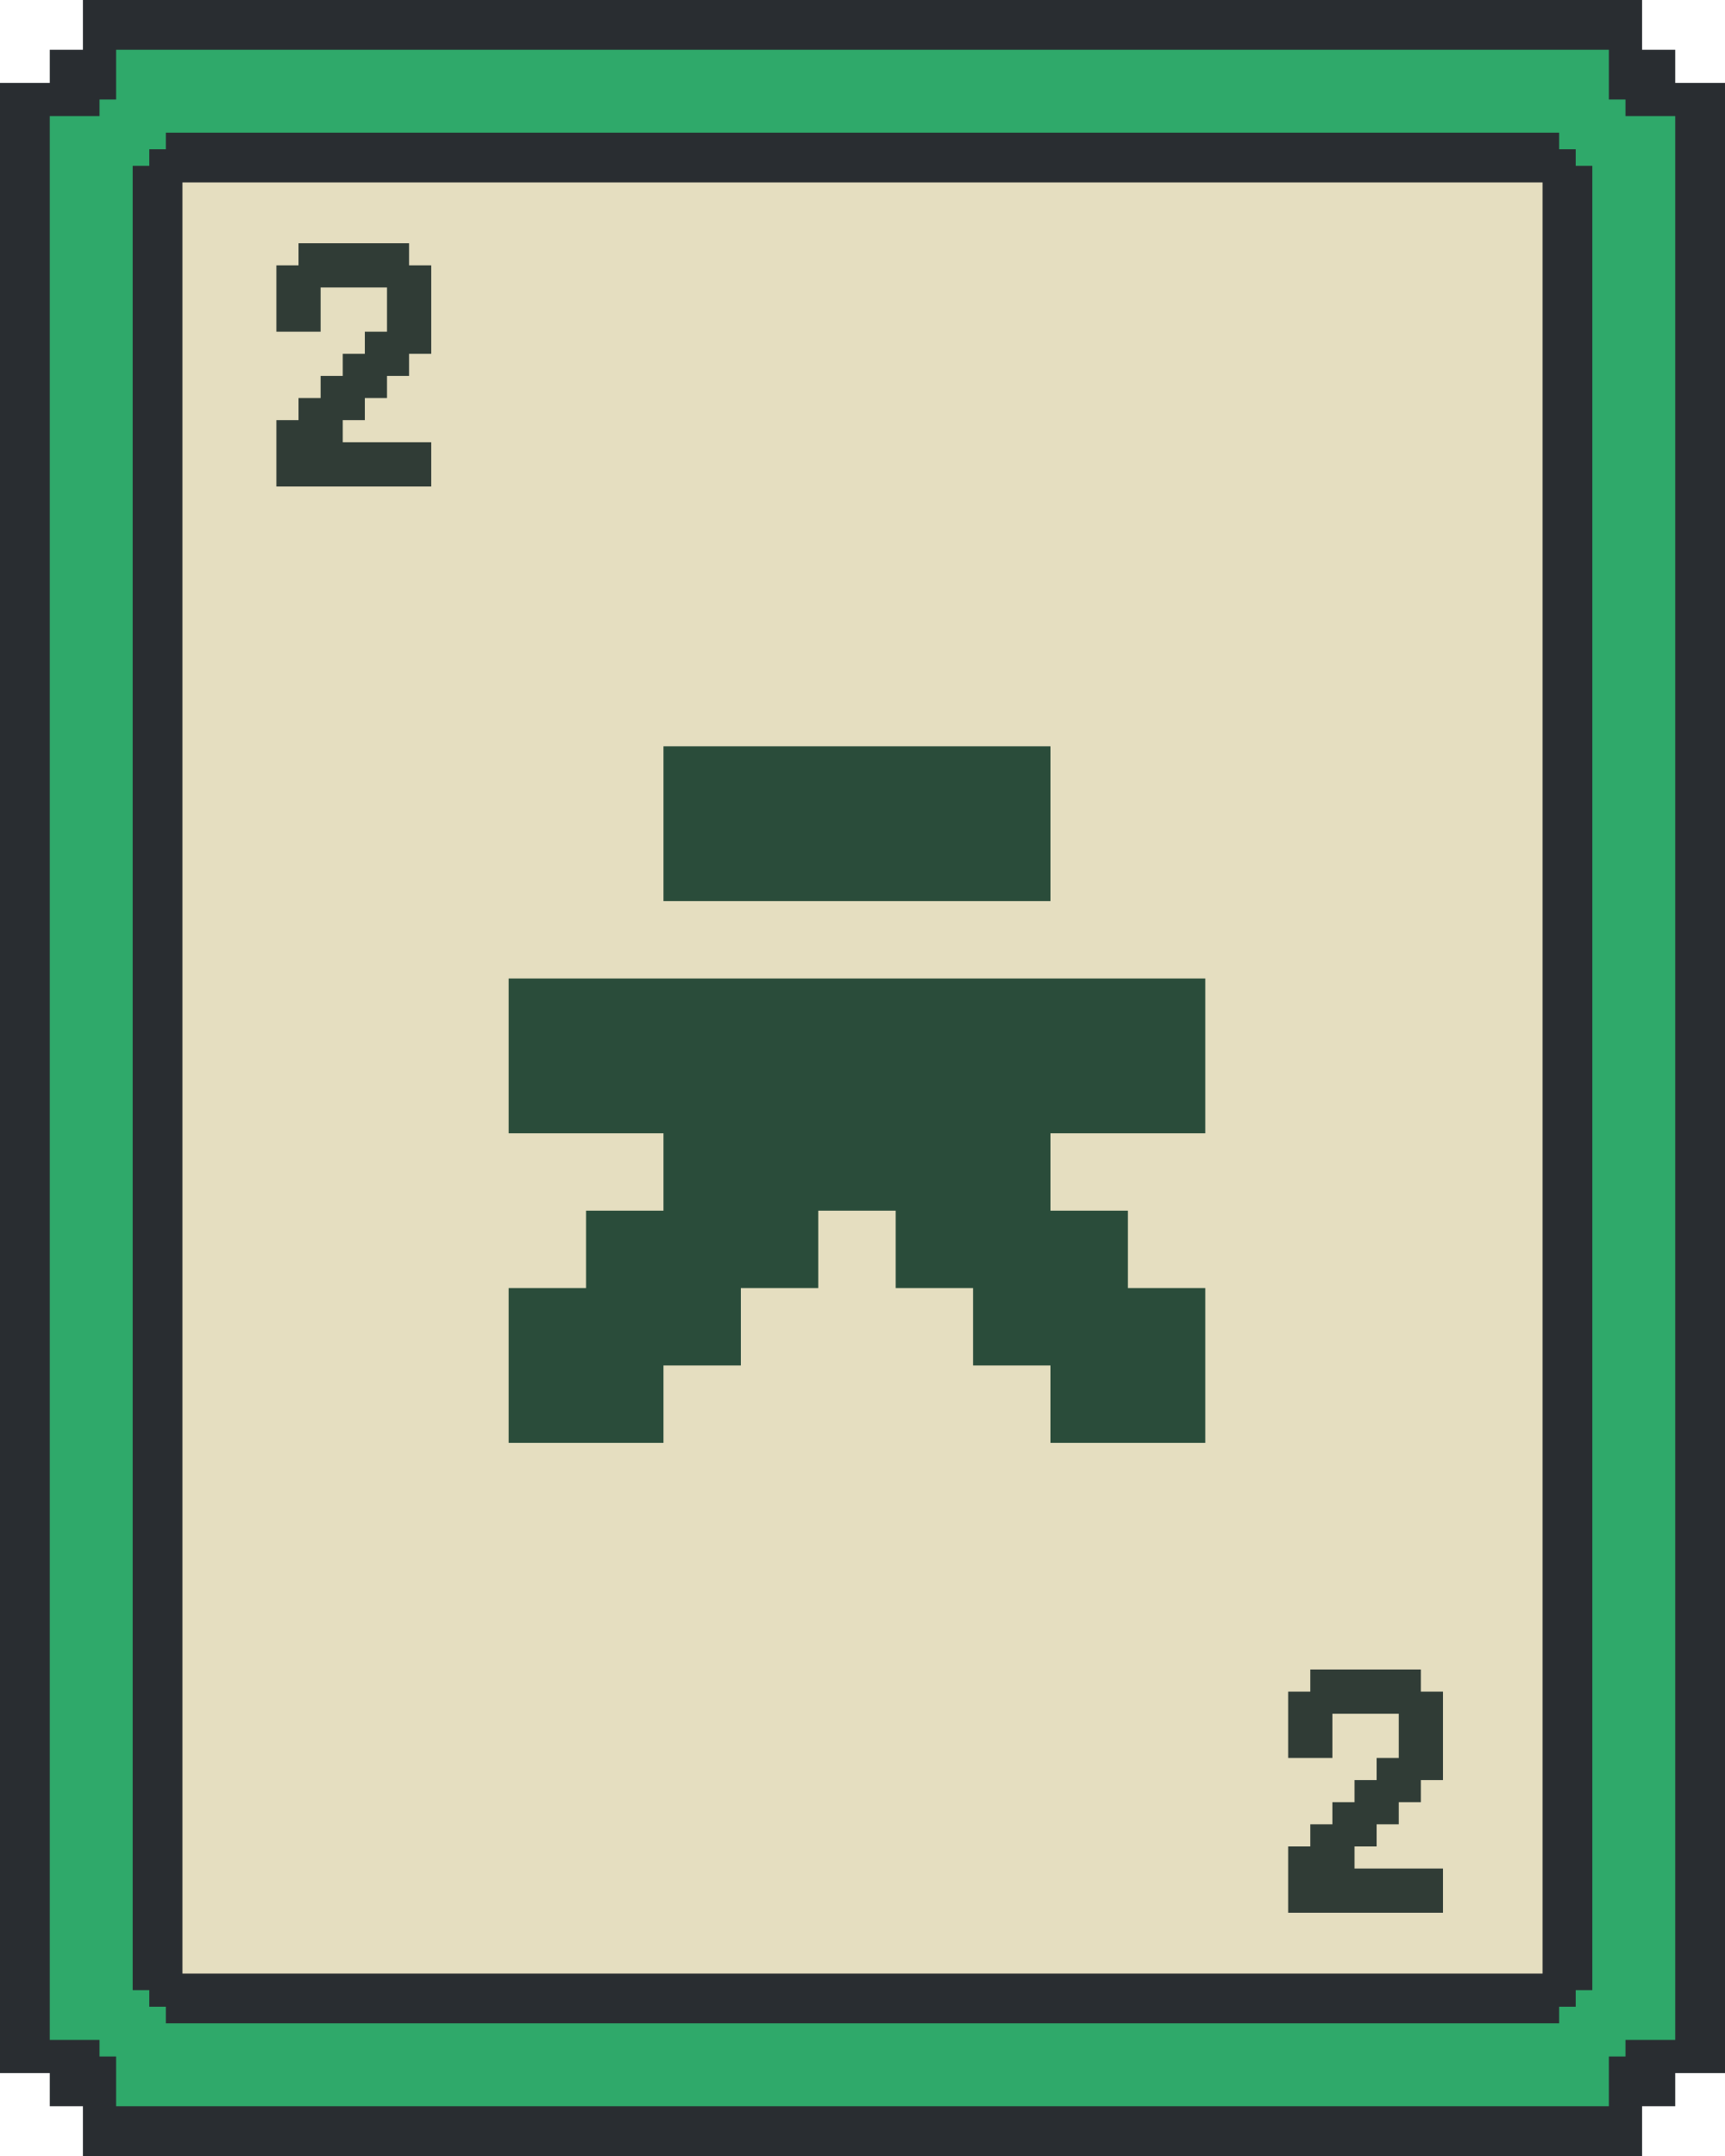
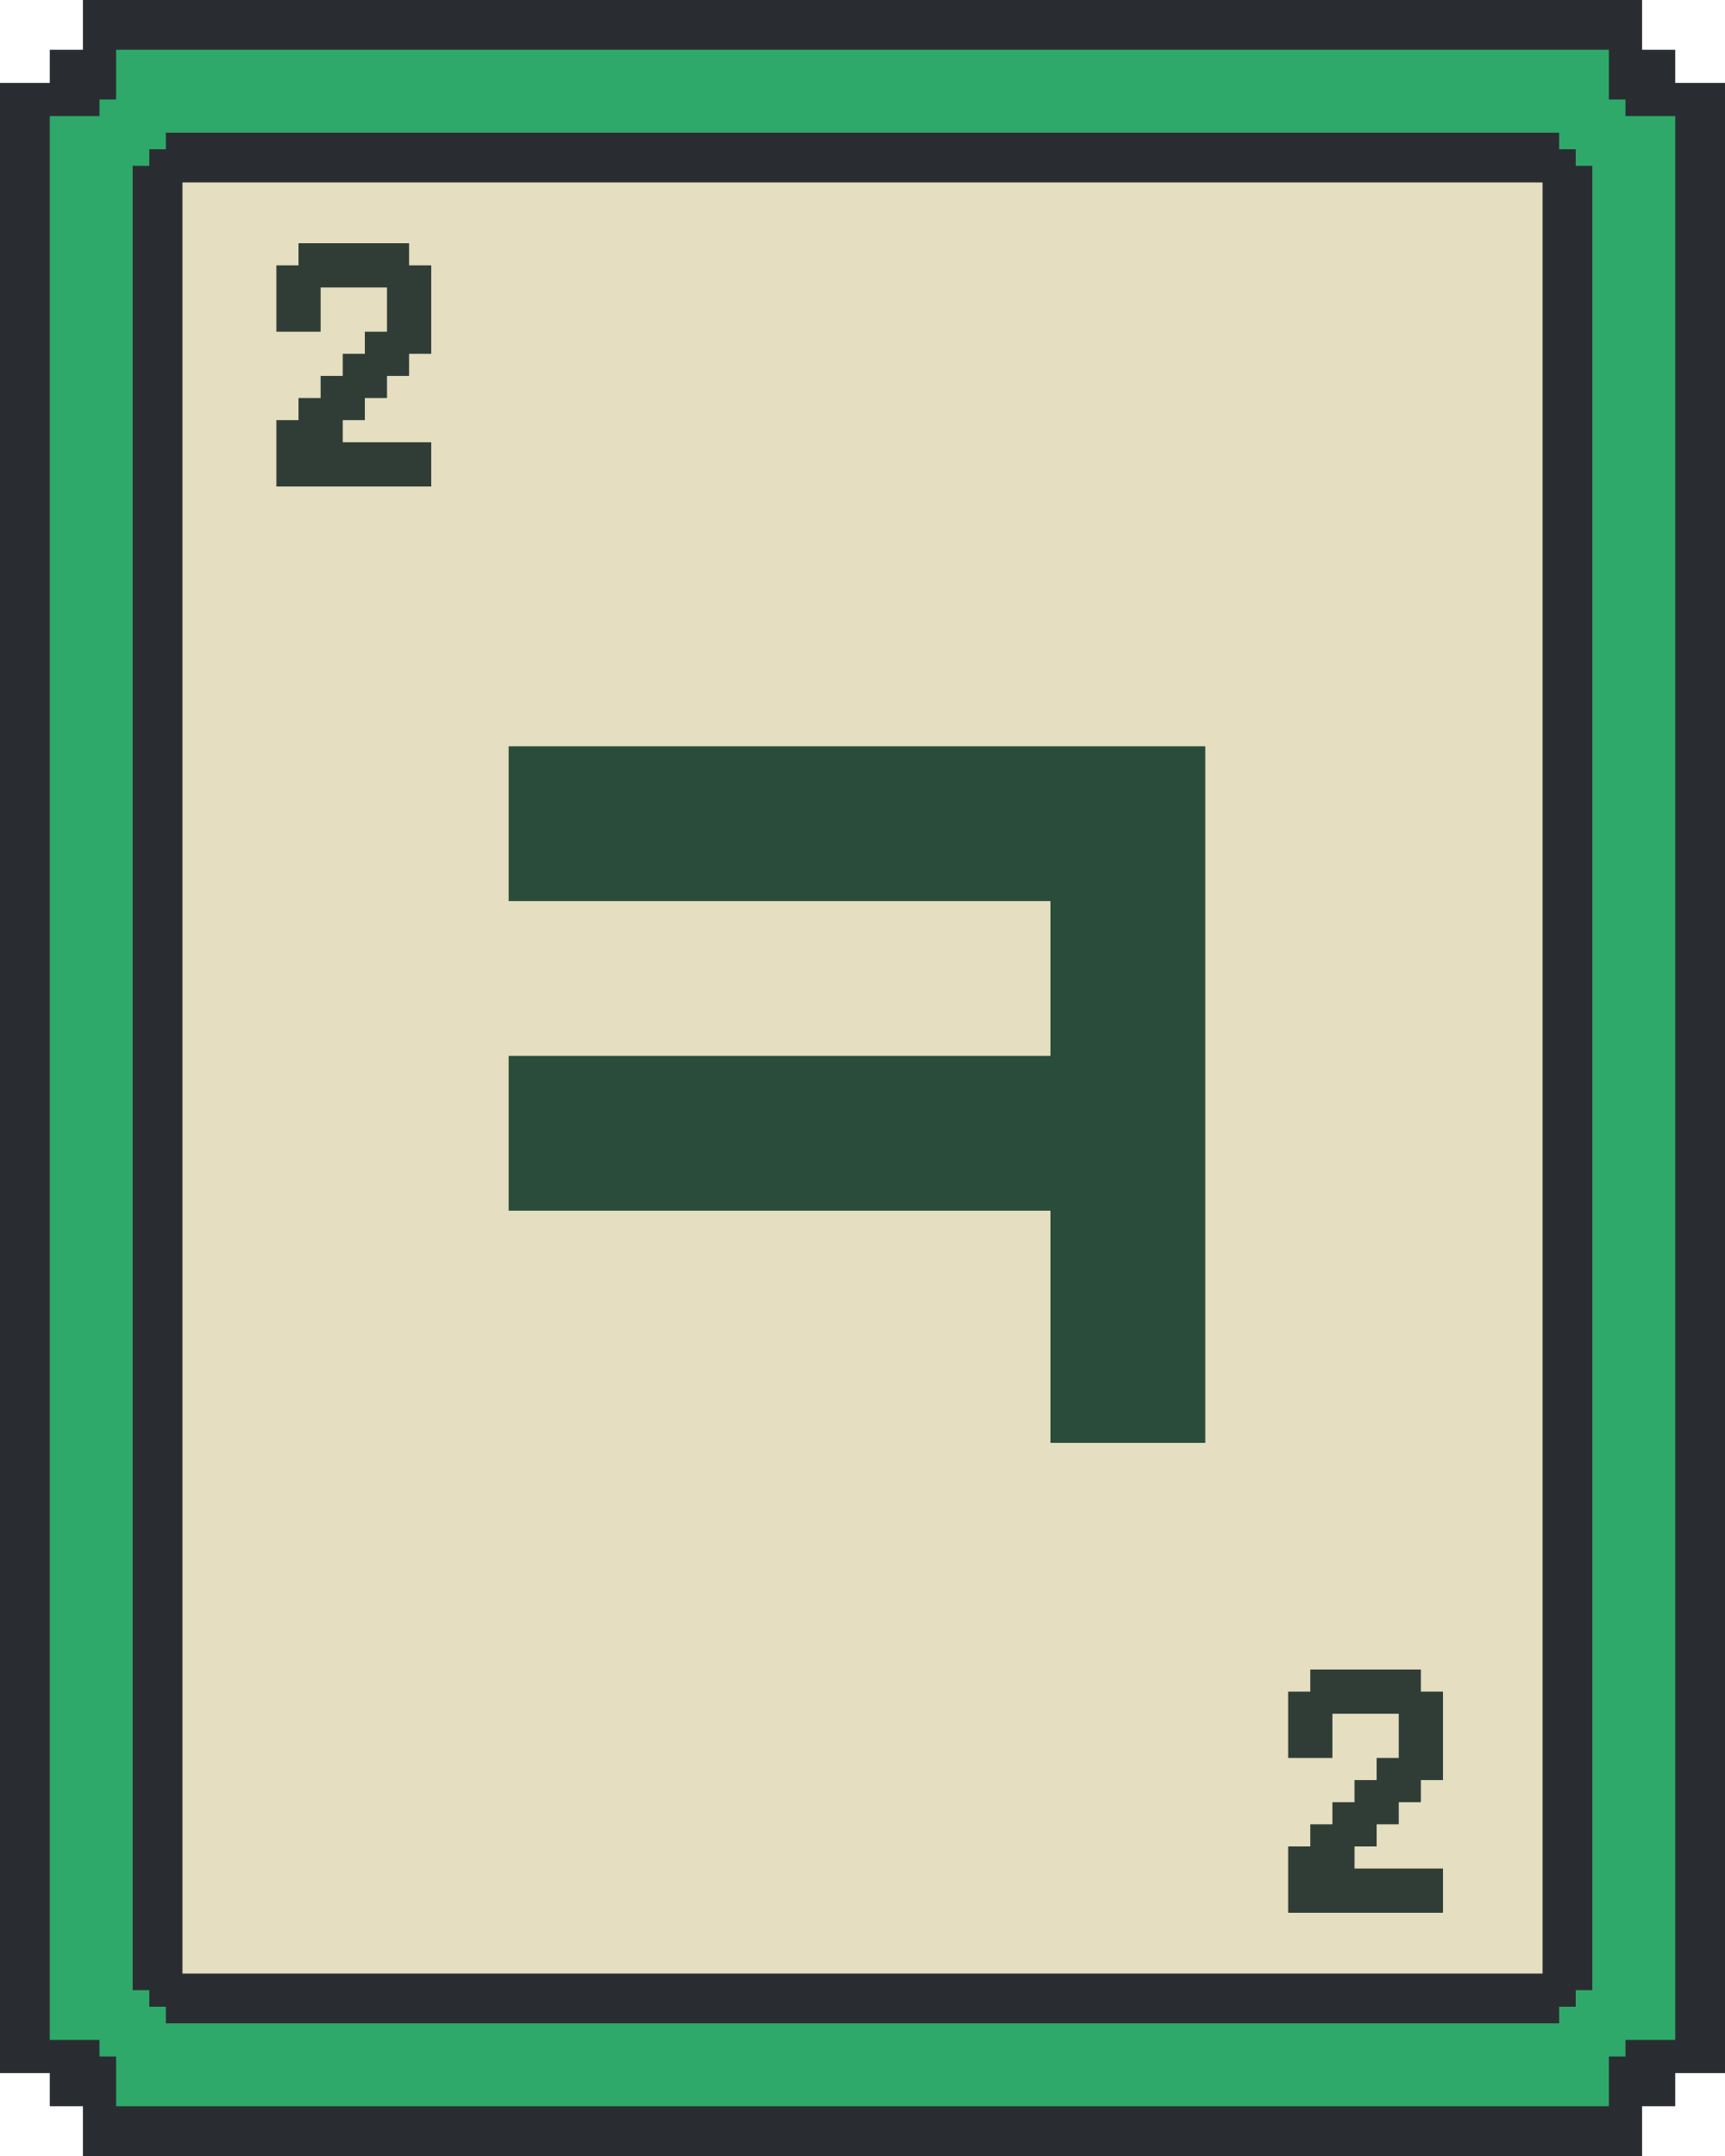
<svg xmlns="http://www.w3.org/2000/svg" width="156" height="195" viewBox="0 0 156 195" fill="none">
  <path d="M148.5 4.5H151.5V7.5H156V187.5H151.5V190.5H148.5V195H7.5V190.5H4.5V187.5H0V7.5H4.5V4.5H7.5V0H148.5V4.5Z" fill="#292D31" />
  <path d="M145.5 9H147V10.5H151.5V184.5H147V186H145.5V190.5H10.5V186H9V184.5H4.5V10.5H9V9H10.5V4.5H145.5V9ZM15 13.5H13.5V15H12V180H13.5V181.5H15V183H141V181.5H142.5V180H144V15H142.5V13.5H141V12H15V13.5Z" fill="#2FA96A" />
  <rect x="16.5" y="16.5" width="123" height="162" fill="#E5DEC0" />
-   <path d="M102 109.5V116.5H109V130.5H95V123.5H88V116.5H81V109.5H74V116.5H67V123.5H60V130.5H46V116.5H53V109.5H60V102.5H46V88.5H109V102.5H95V109.5H102ZM95 67.5V81.5H60V67.5H95Z" fill="#2A4C3A" />
+   <path d="M95 130.5V109.5H46V95.5H95V81.5H46V67.5H109V130.5H95Z" fill="#2A4C3A" />
  <path d="M24.996 44V38H26.996V36H28.996V34H30.996V32H32.996V30H34.996V26H28.996V30H24.996V24H26.996V22H36.996V24H38.996V32H36.996V34H34.996V36H32.996V38H30.996V40H38.996V44H24.996Z" fill="#303C36" />
  <path d="M116.496 173V167H118.496V165H120.496V163H122.496V161H124.496V159H126.496V155H120.496V159H116.496V153H118.496V151H128.496V153H130.496V161H128.496V163H126.496V165H124.496V167H122.496V169H130.496V173H116.496Z" fill="#303C36" />
</svg>
